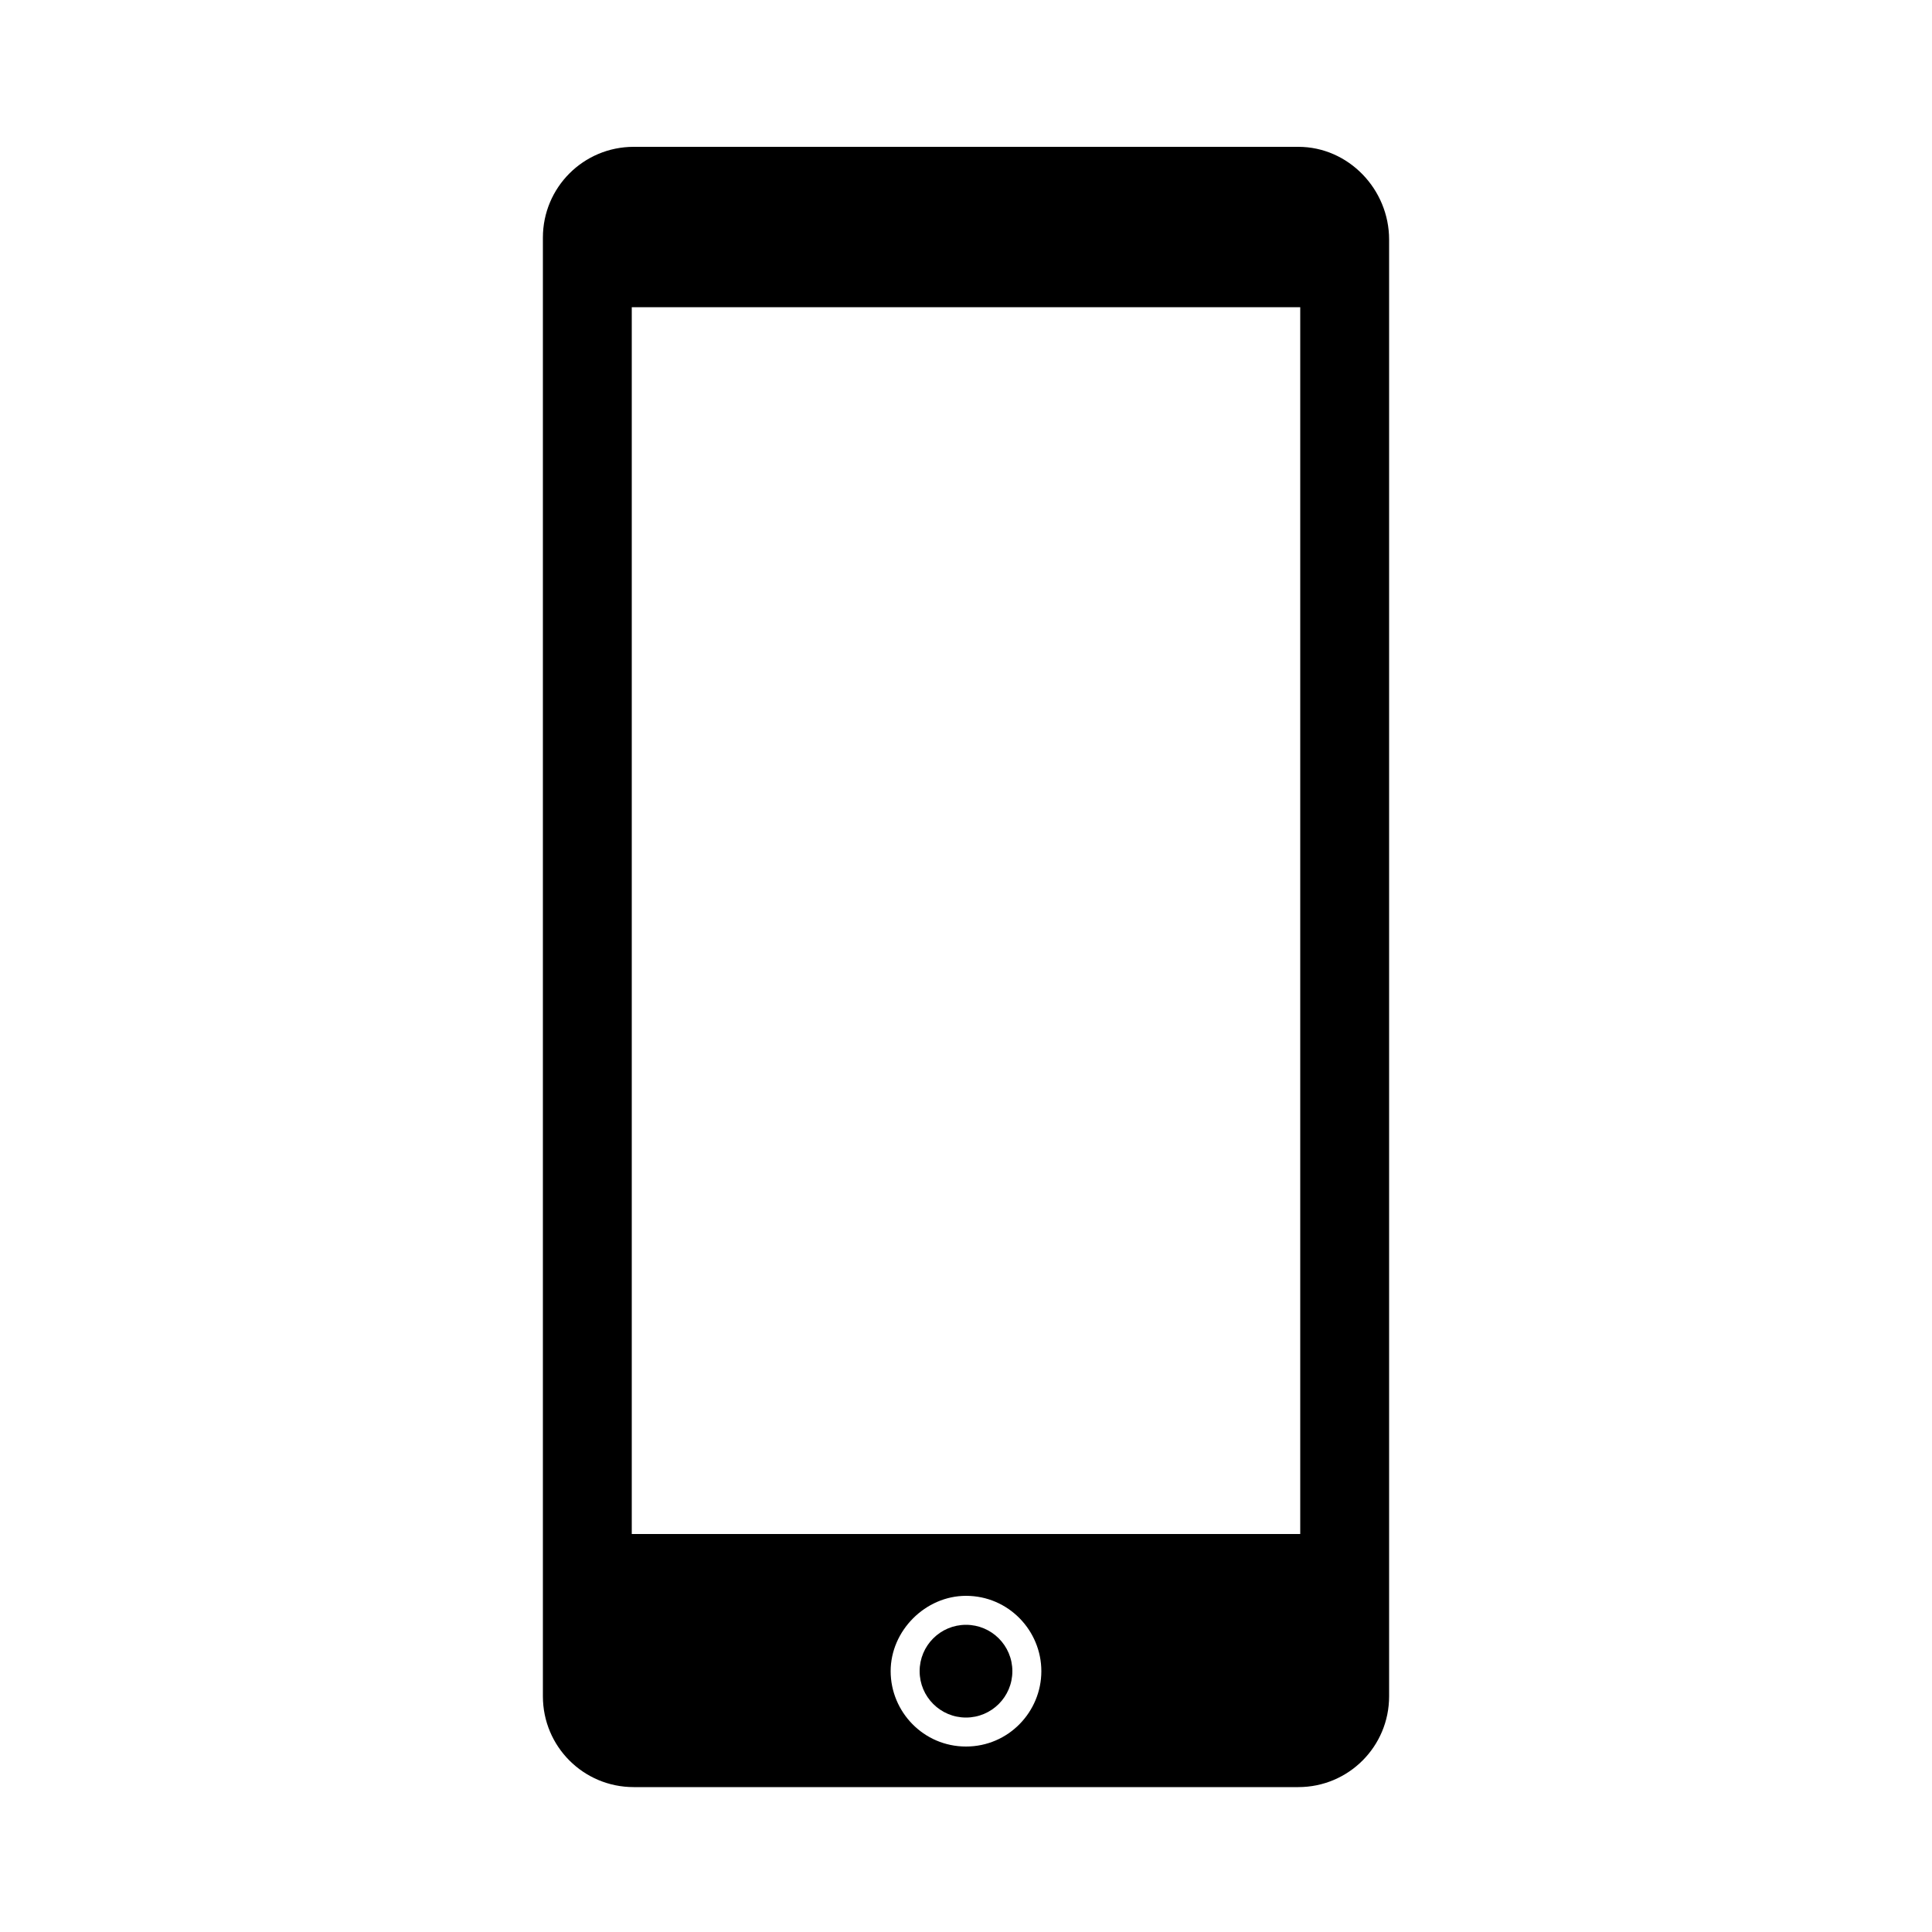
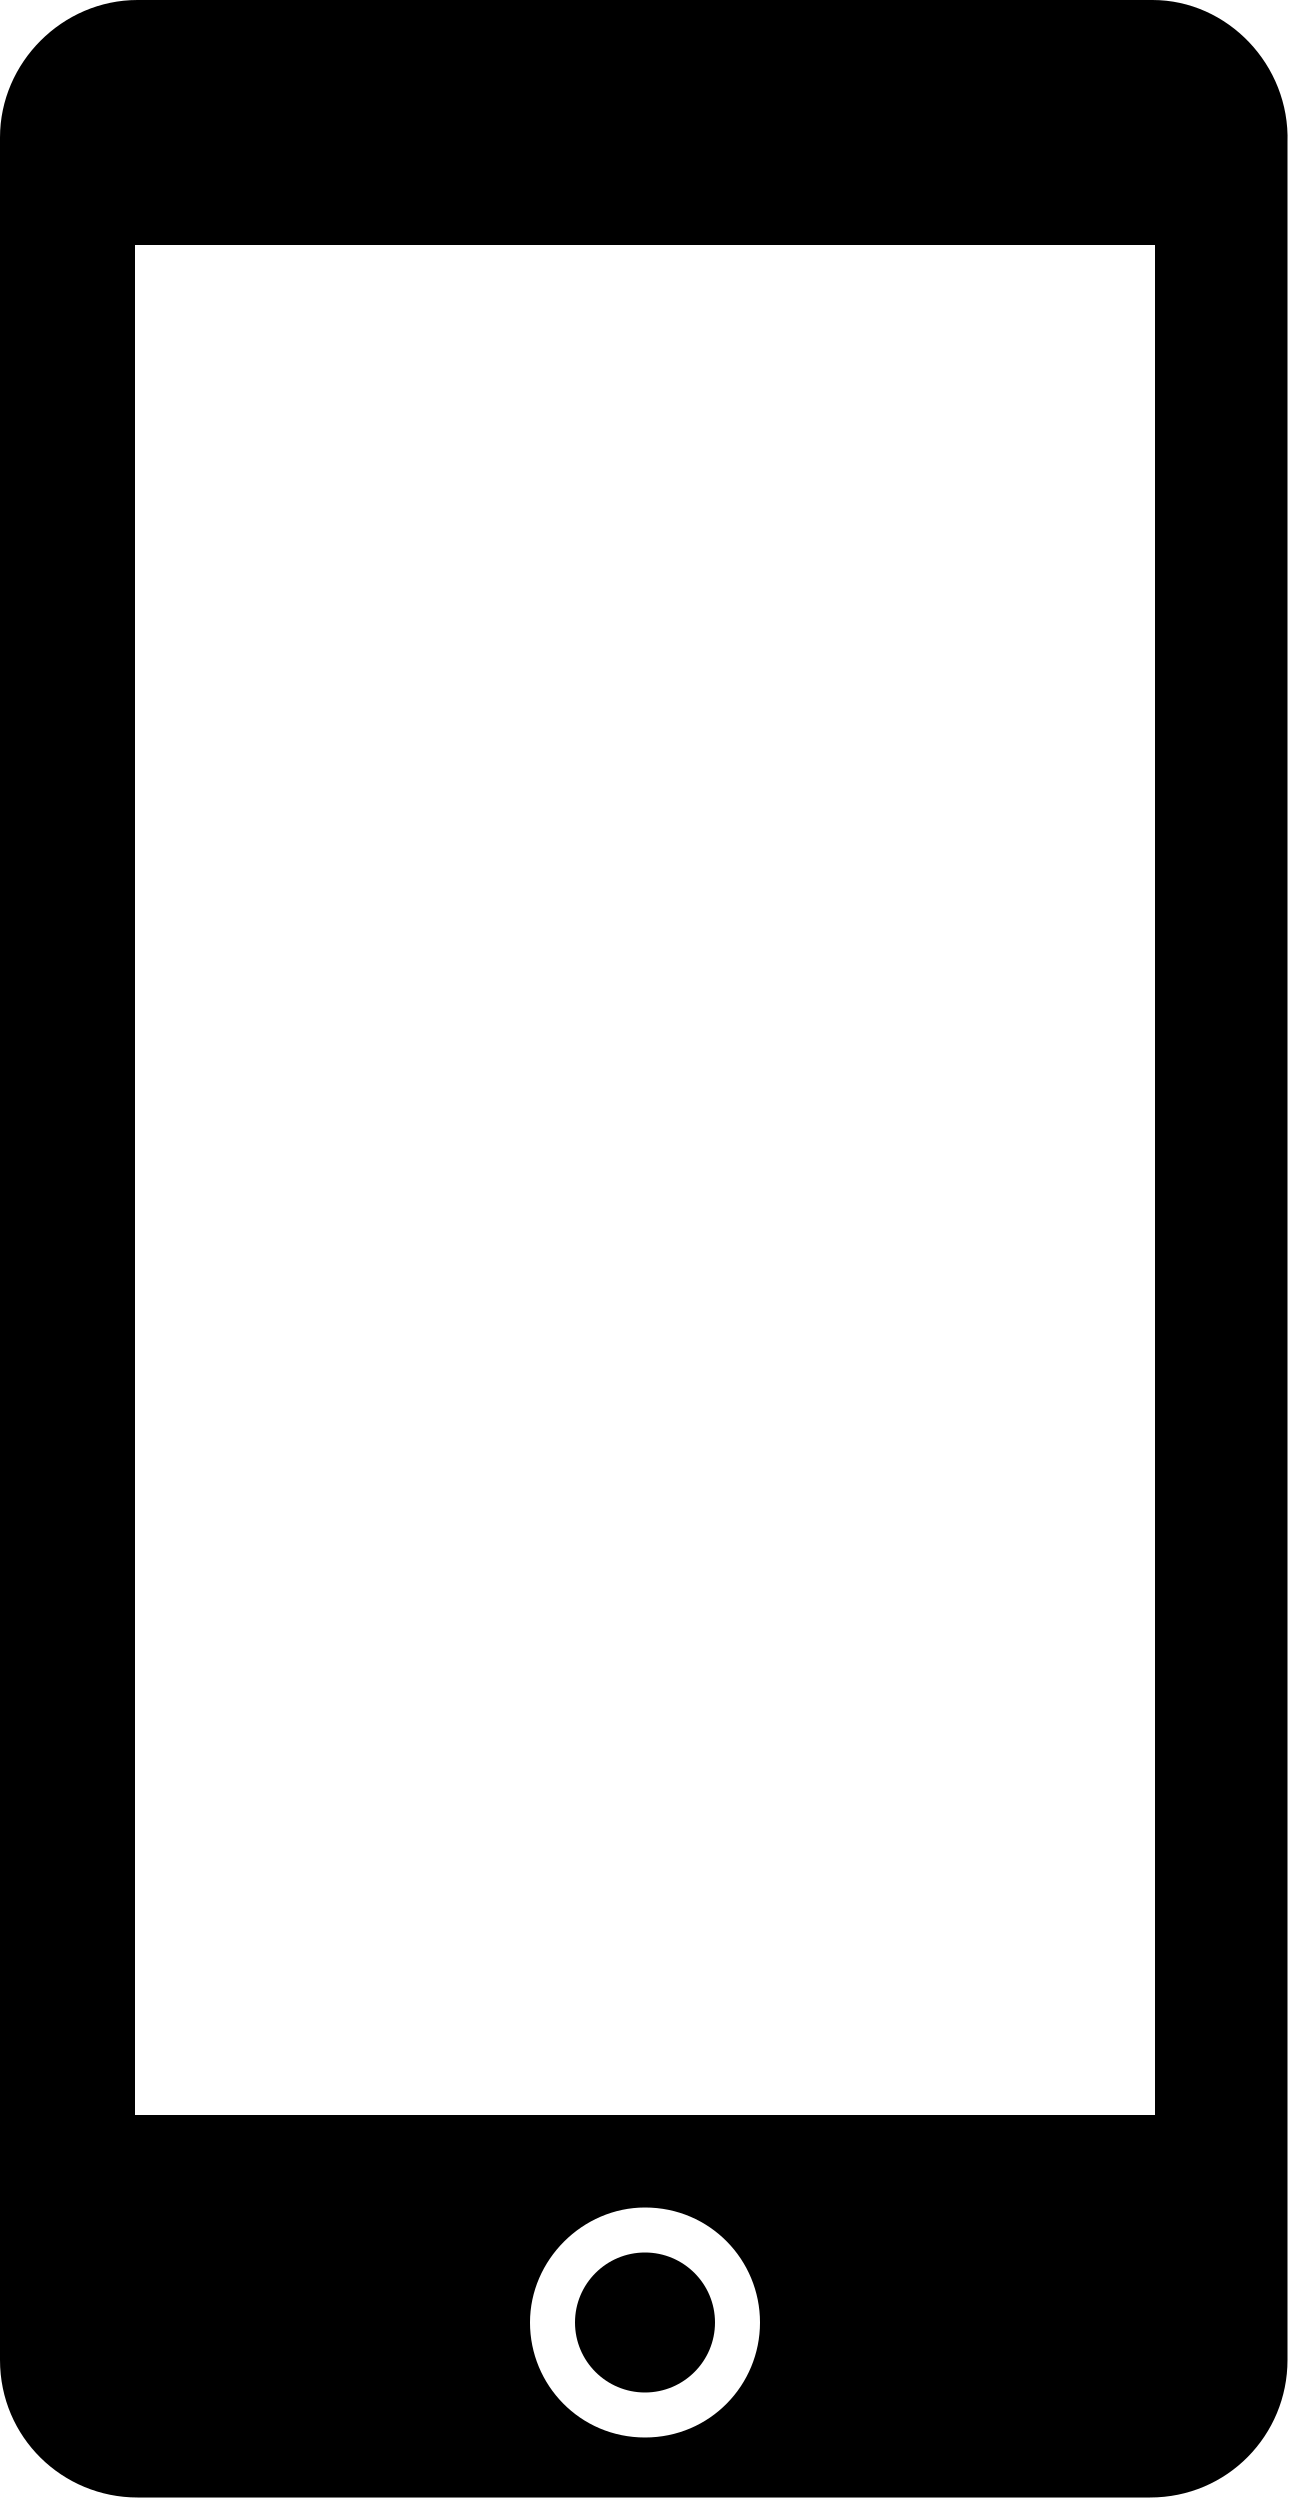
- <svg xmlns="http://www.w3.org/2000/svg" version="1.1" class="a-icon mobile" x="0px" y="0px" viewBox="0 0 100 100" style="enable-background:new 0 0 100 100;" xml:space="preserve">
+ <svg xmlns="http://www.w3.org/2000/svg" version="1.1" id="Layer_1" x="0px" y="0px" viewBox="0 0 51.6 100" style="enable-background:new 0 0 51.6 100;" xml:space="preserve">
  <g>
-     <path d="M67.2,7.6H32.8c-2.6,0-4.7,2.1-4.7,4.7v75.5c0,2.6,2.1,4.7,4.7,4.7h34.4c2.6,0,4.7-2.1,4.7-4.7V12.4   C71.9,9.8,69.8,7.6,67.2,7.6z M50,90.4c-2.2,0-3.9-1.8-3.9-3.9s1.8-3.9,3.9-3.9c2.2,0,3.9,1.8,3.9,3.9S52.2,90.4,50,90.4z    M67.3,79.4H32.7V15.9h34.6V79.4z" />
-     <circle cx="50" cy="86.5" r="2.4" />
+     <path d="M46.1,0H5.5C2.5,0,0,2.5,0,5.5v88.9c0,3.1,2.5,5.5,5.5,5.5h40.5c3.1,0,5.5-2.5,5.5-5.5V5.7C51.6,2.6,49.1,0,46.1,0z    M25.8,97.5c-2.6,0-4.6-2.1-4.6-4.6s2.1-4.6,4.6-4.6c2.6,0,4.6,2.1,4.6,4.6S28.4,97.5,25.8,97.5z M46.2,84.6H5.4V9.8h40.8V84.6z" />
+     <circle cx="25.8" cy="92.9" r="2.8" />
  </g>
</svg>
